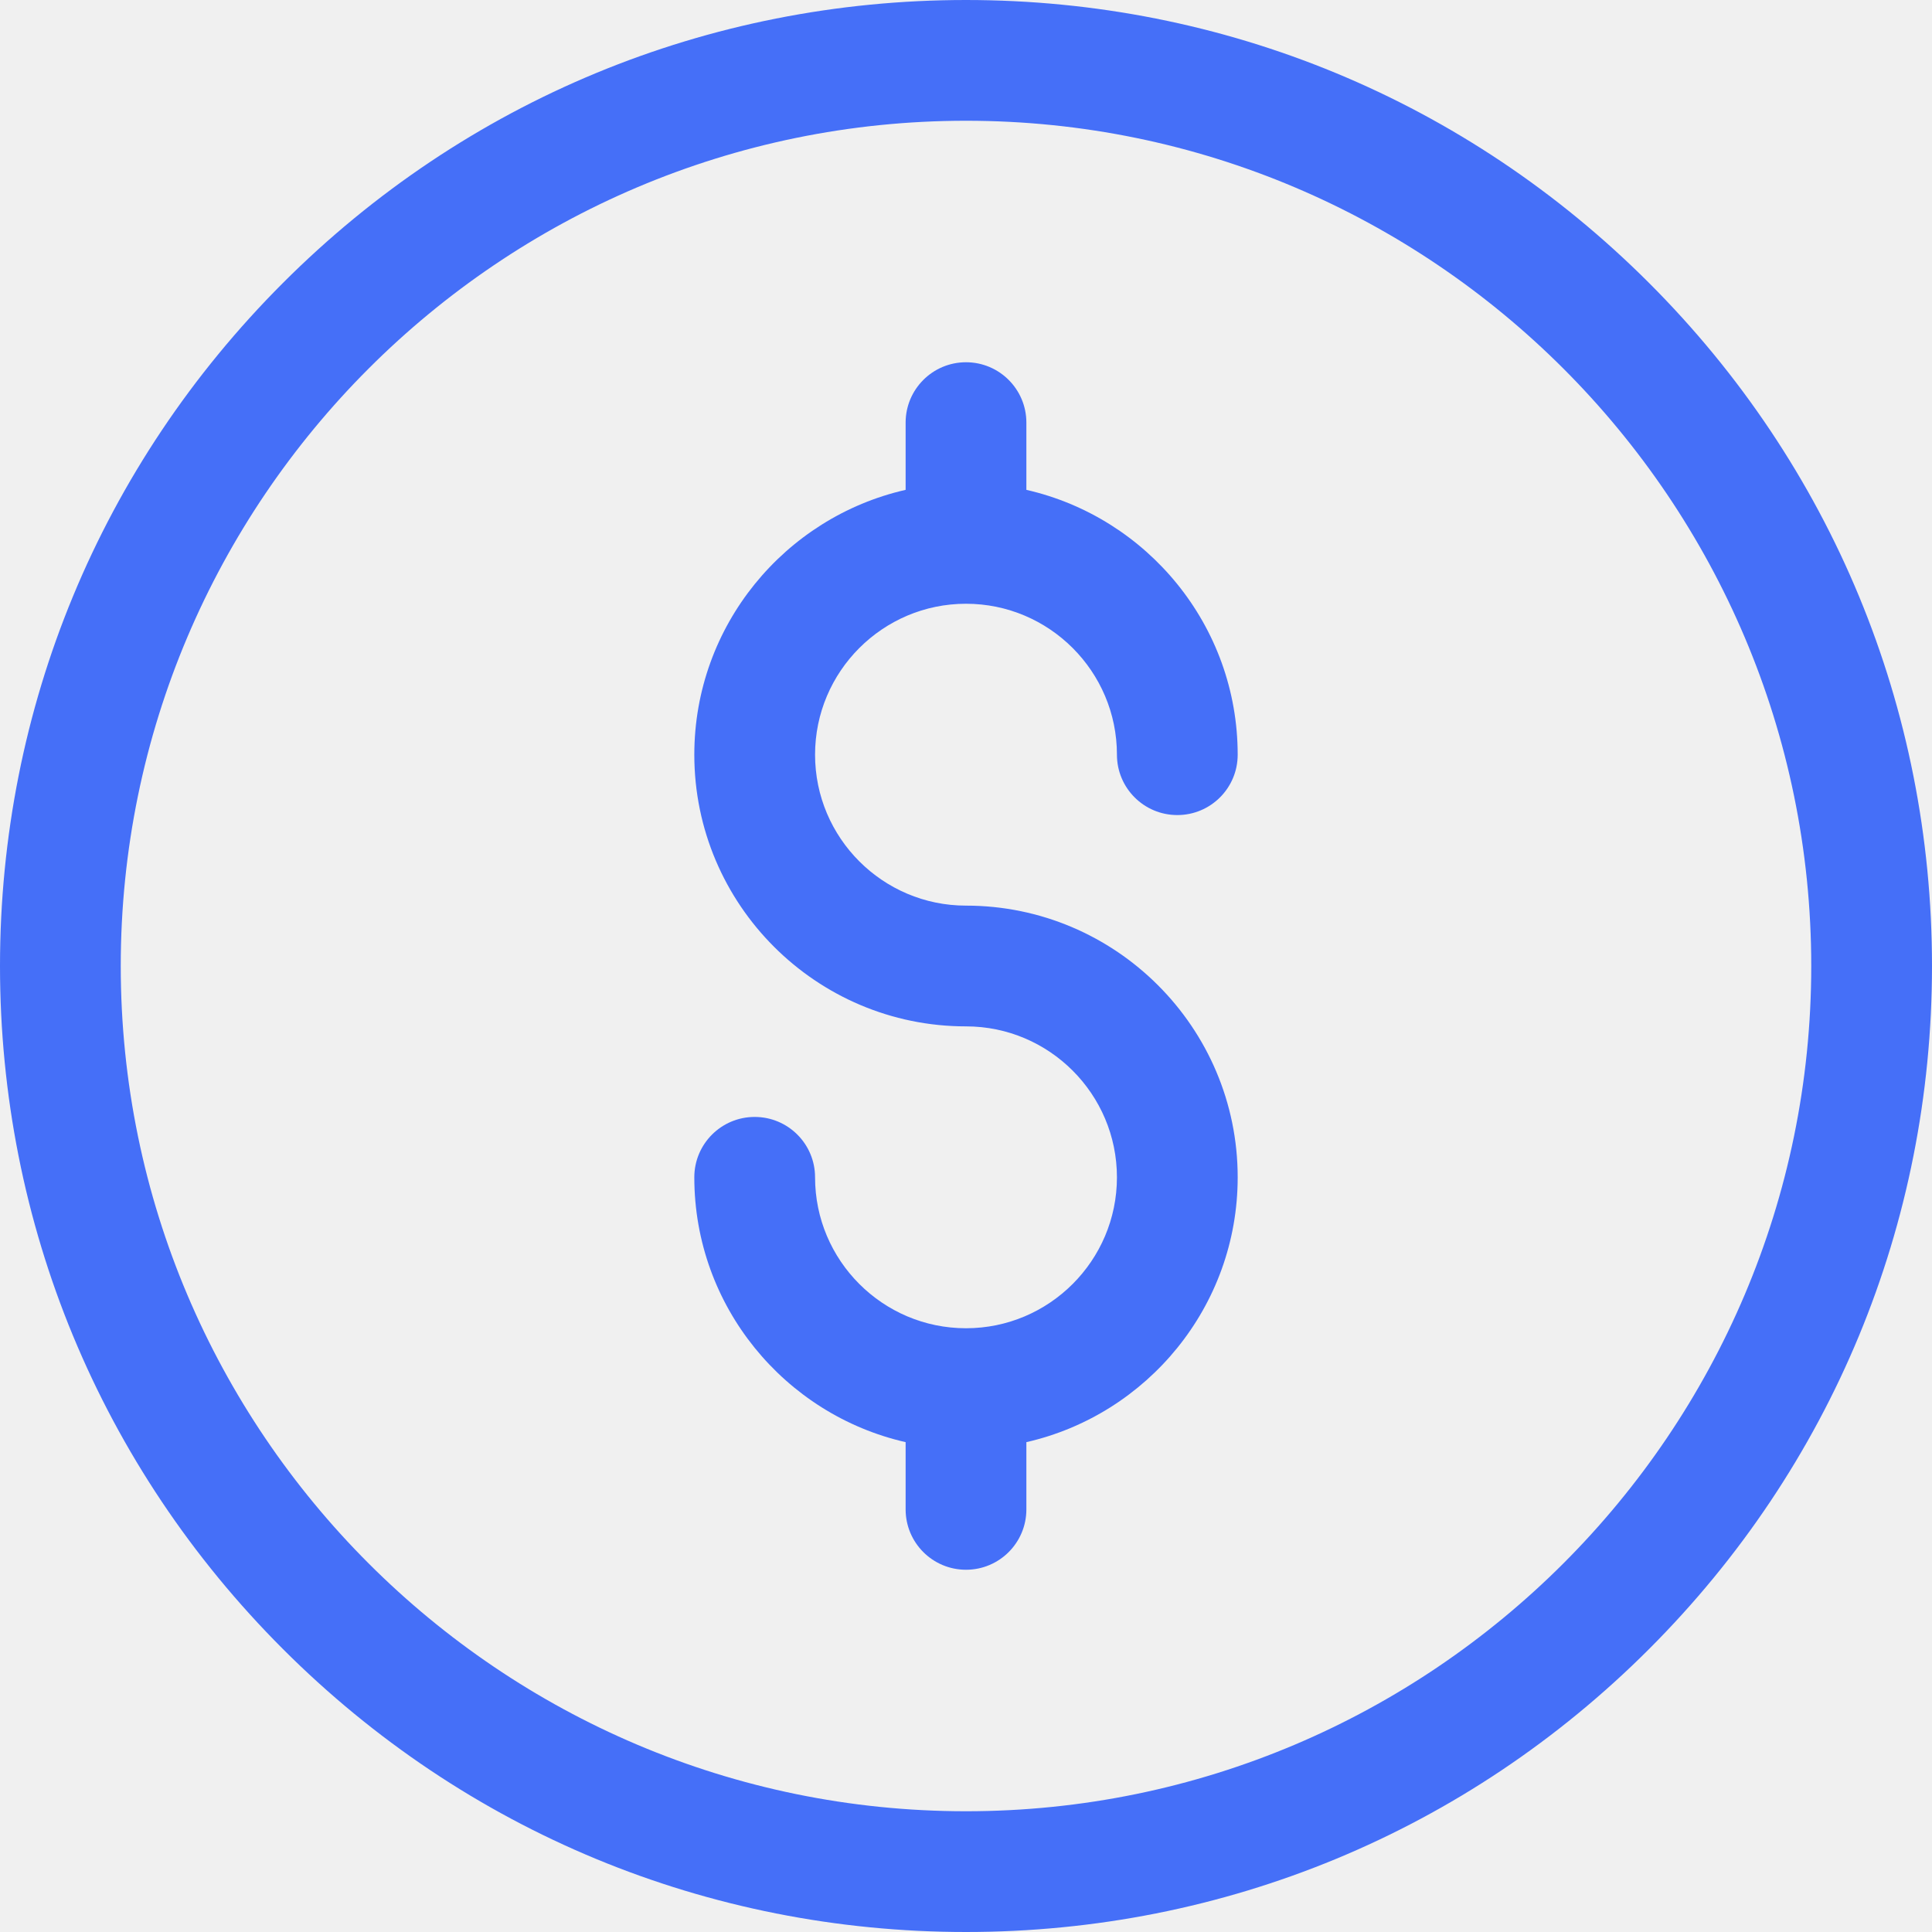
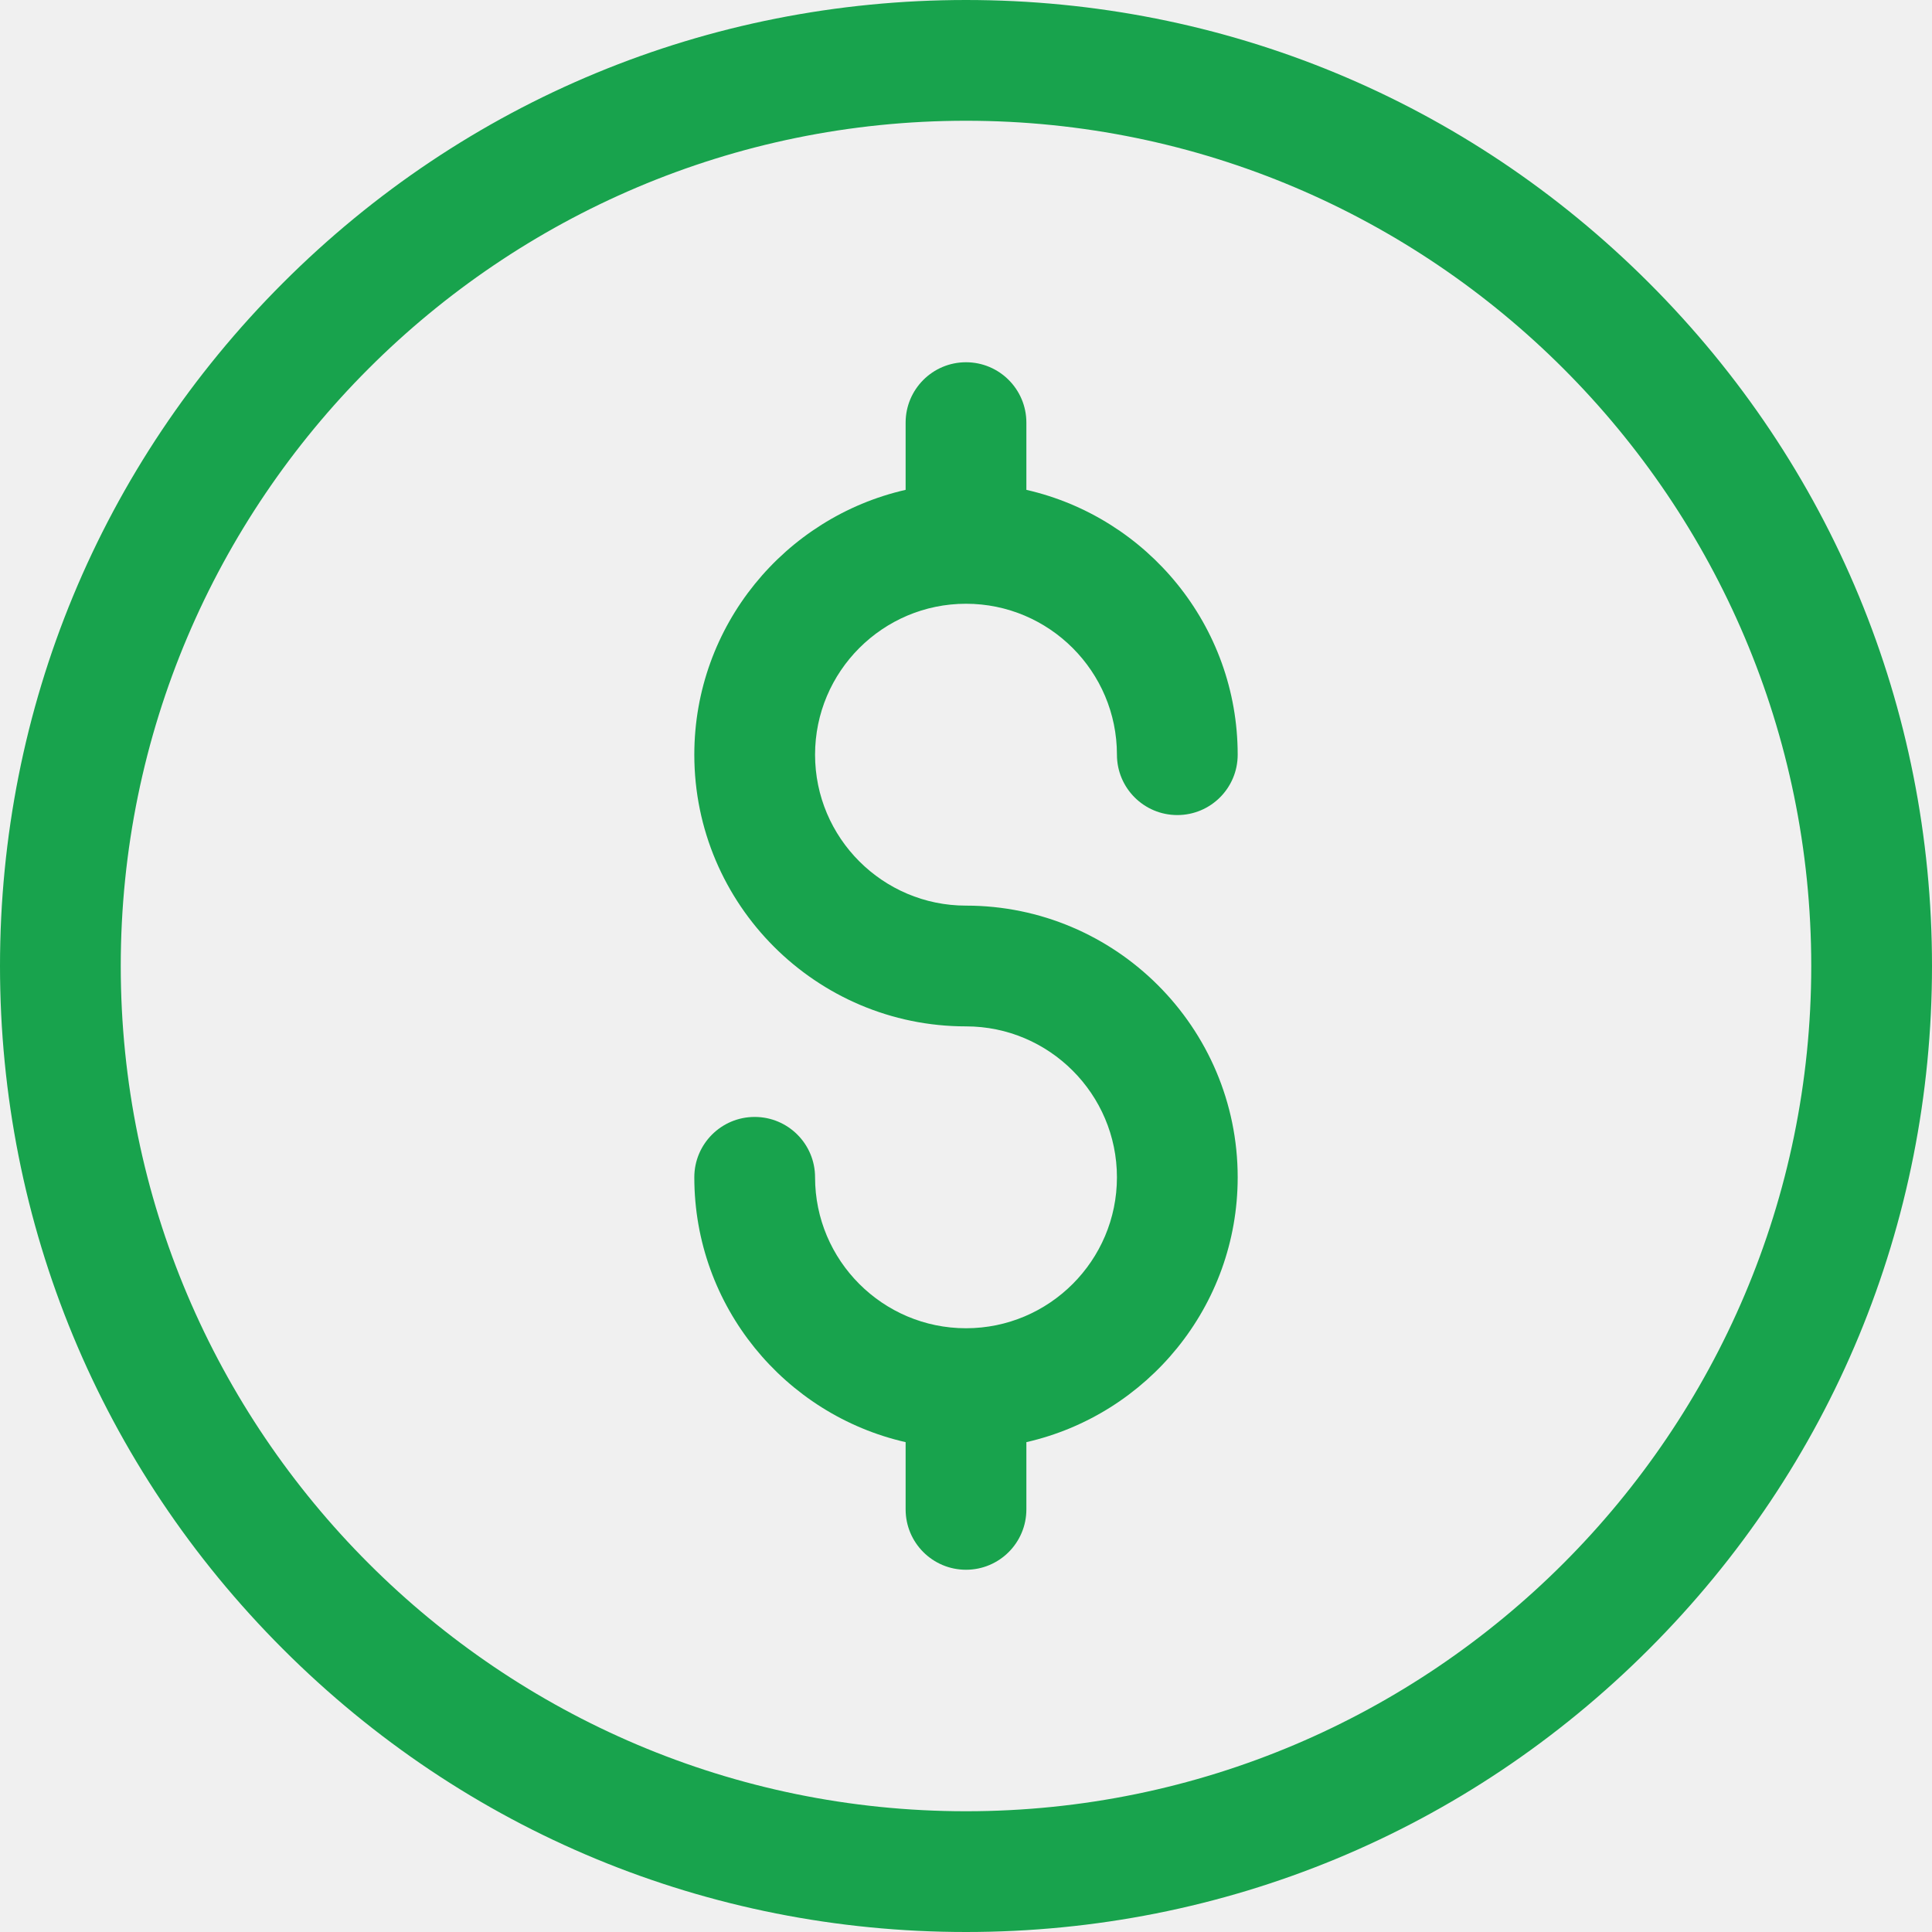
<svg xmlns="http://www.w3.org/2000/svg" width="64" height="64" viewBox="0 0 64 64" fill="none">
  <g clip-path="url(#clip0_4001_8825)">
-     <path d="M32 64C23.453 64 15.416 60.672 9.373 54.627C3.329 48.584 0 40.547 0 32C0 23.453 3.329 15.417 9.373 9.373C15.416 3.328 23.453 0 32 0C40.547 0 48.584 3.329 54.627 9.373C60.672 15.416 64 23.453 64 32C64 40.547 60.671 48.583 54.627 54.627C48.584 60.672 40.547 64 32 64ZM32 4C16.561 4 4 16.561 4 32C4 47.439 16.561 60 32 60C47.439 60 60 47.439 60 32C60 16.561 47.439 4 32 4Z" fill="#456FF8" />
-     <path d="M32 30C29.243 30 27 27.757 27 25C27 22.243 29.243 20 32 20C34.757 20 37 22.243 37 25C37 26.105 37.895 27 39 27C40.105 27 41 26.105 41 25C41 20.725 38.003 17.139 34 16.227V14C34 12.896 33.105 12 32 12C30.895 12 30 12.896 30 14V16.227C25.997 17.139 23 20.725 23 25C23 29.963 27.037 34 32 34C34.757 34 37 36.243 37 39C37 41.757 34.757 44 32 44C29.243 44 27 41.757 27 39C27 37.895 26.105 37 25 37C23.895 37 23 37.895 23 39C23 43.275 25.997 46.861 30 47.773V50C30 51.105 30.895 52 32 52C33.105 52 34 51.105 34 50V47.773C38.003 46.861 41 43.275 41 39C41 34.037 36.963 30 32 30Z" fill="#456FF8" />
+     <path d="M32 64C23.453 64 15.416 60.672 9.373 54.627C3.329 48.584 0 40.547 0 32C0 23.453 3.329 15.417 9.373 9.373C15.416 3.328 23.453 0 32 0C40.547 0 48.584 3.329 54.627 9.373C60.672 15.416 64 23.453 64 32C64 40.547 60.671 48.583 54.627 54.627C48.584 60.672 40.547 64 32 64ZM32 4C16.561 4 4 16.561 4 32C4 47.439 16.561 60 32 60C47.439 60 60 47.439 60 32C60 16.561 47.439 4 32 4Z" fill="#18a34d" />
+     <path d="M32 30C29.243 30 27 27.757 27 25C27 22.243 29.243 20 32 20C34.757 20 37 22.243 37 25C37 26.105 37.895 27 39 27C40.105 27 41 26.105 41 25C41 20.725 38.003 17.139 34 16.227V14C34 12.896 33.105 12 32 12C30.895 12 30 12.896 30 14V16.227C25.997 17.139 23 20.725 23 25C23 29.963 27.037 34 32 34C34.757 34 37 36.243 37 39C37 41.757 34.757 44 32 44C29.243 44 27 41.757 27 39C27 37.895 26.105 37 25 37C23.895 37 23 37.895 23 39C23 43.275 25.997 46.861 30 47.773V50C30 51.105 30.895 52 32 52C33.105 52 34 51.105 34 50V47.773C38.003 46.861 41 43.275 41 39C41 34.037 36.963 30 32 30Z" fill="#18a34d" />
  </g>
  <defs>
    <clipPath id="clip0_4001_8825">
      <rect width="64" height="64" fill="white" />
    </clipPath>
  </defs>
</svg>
